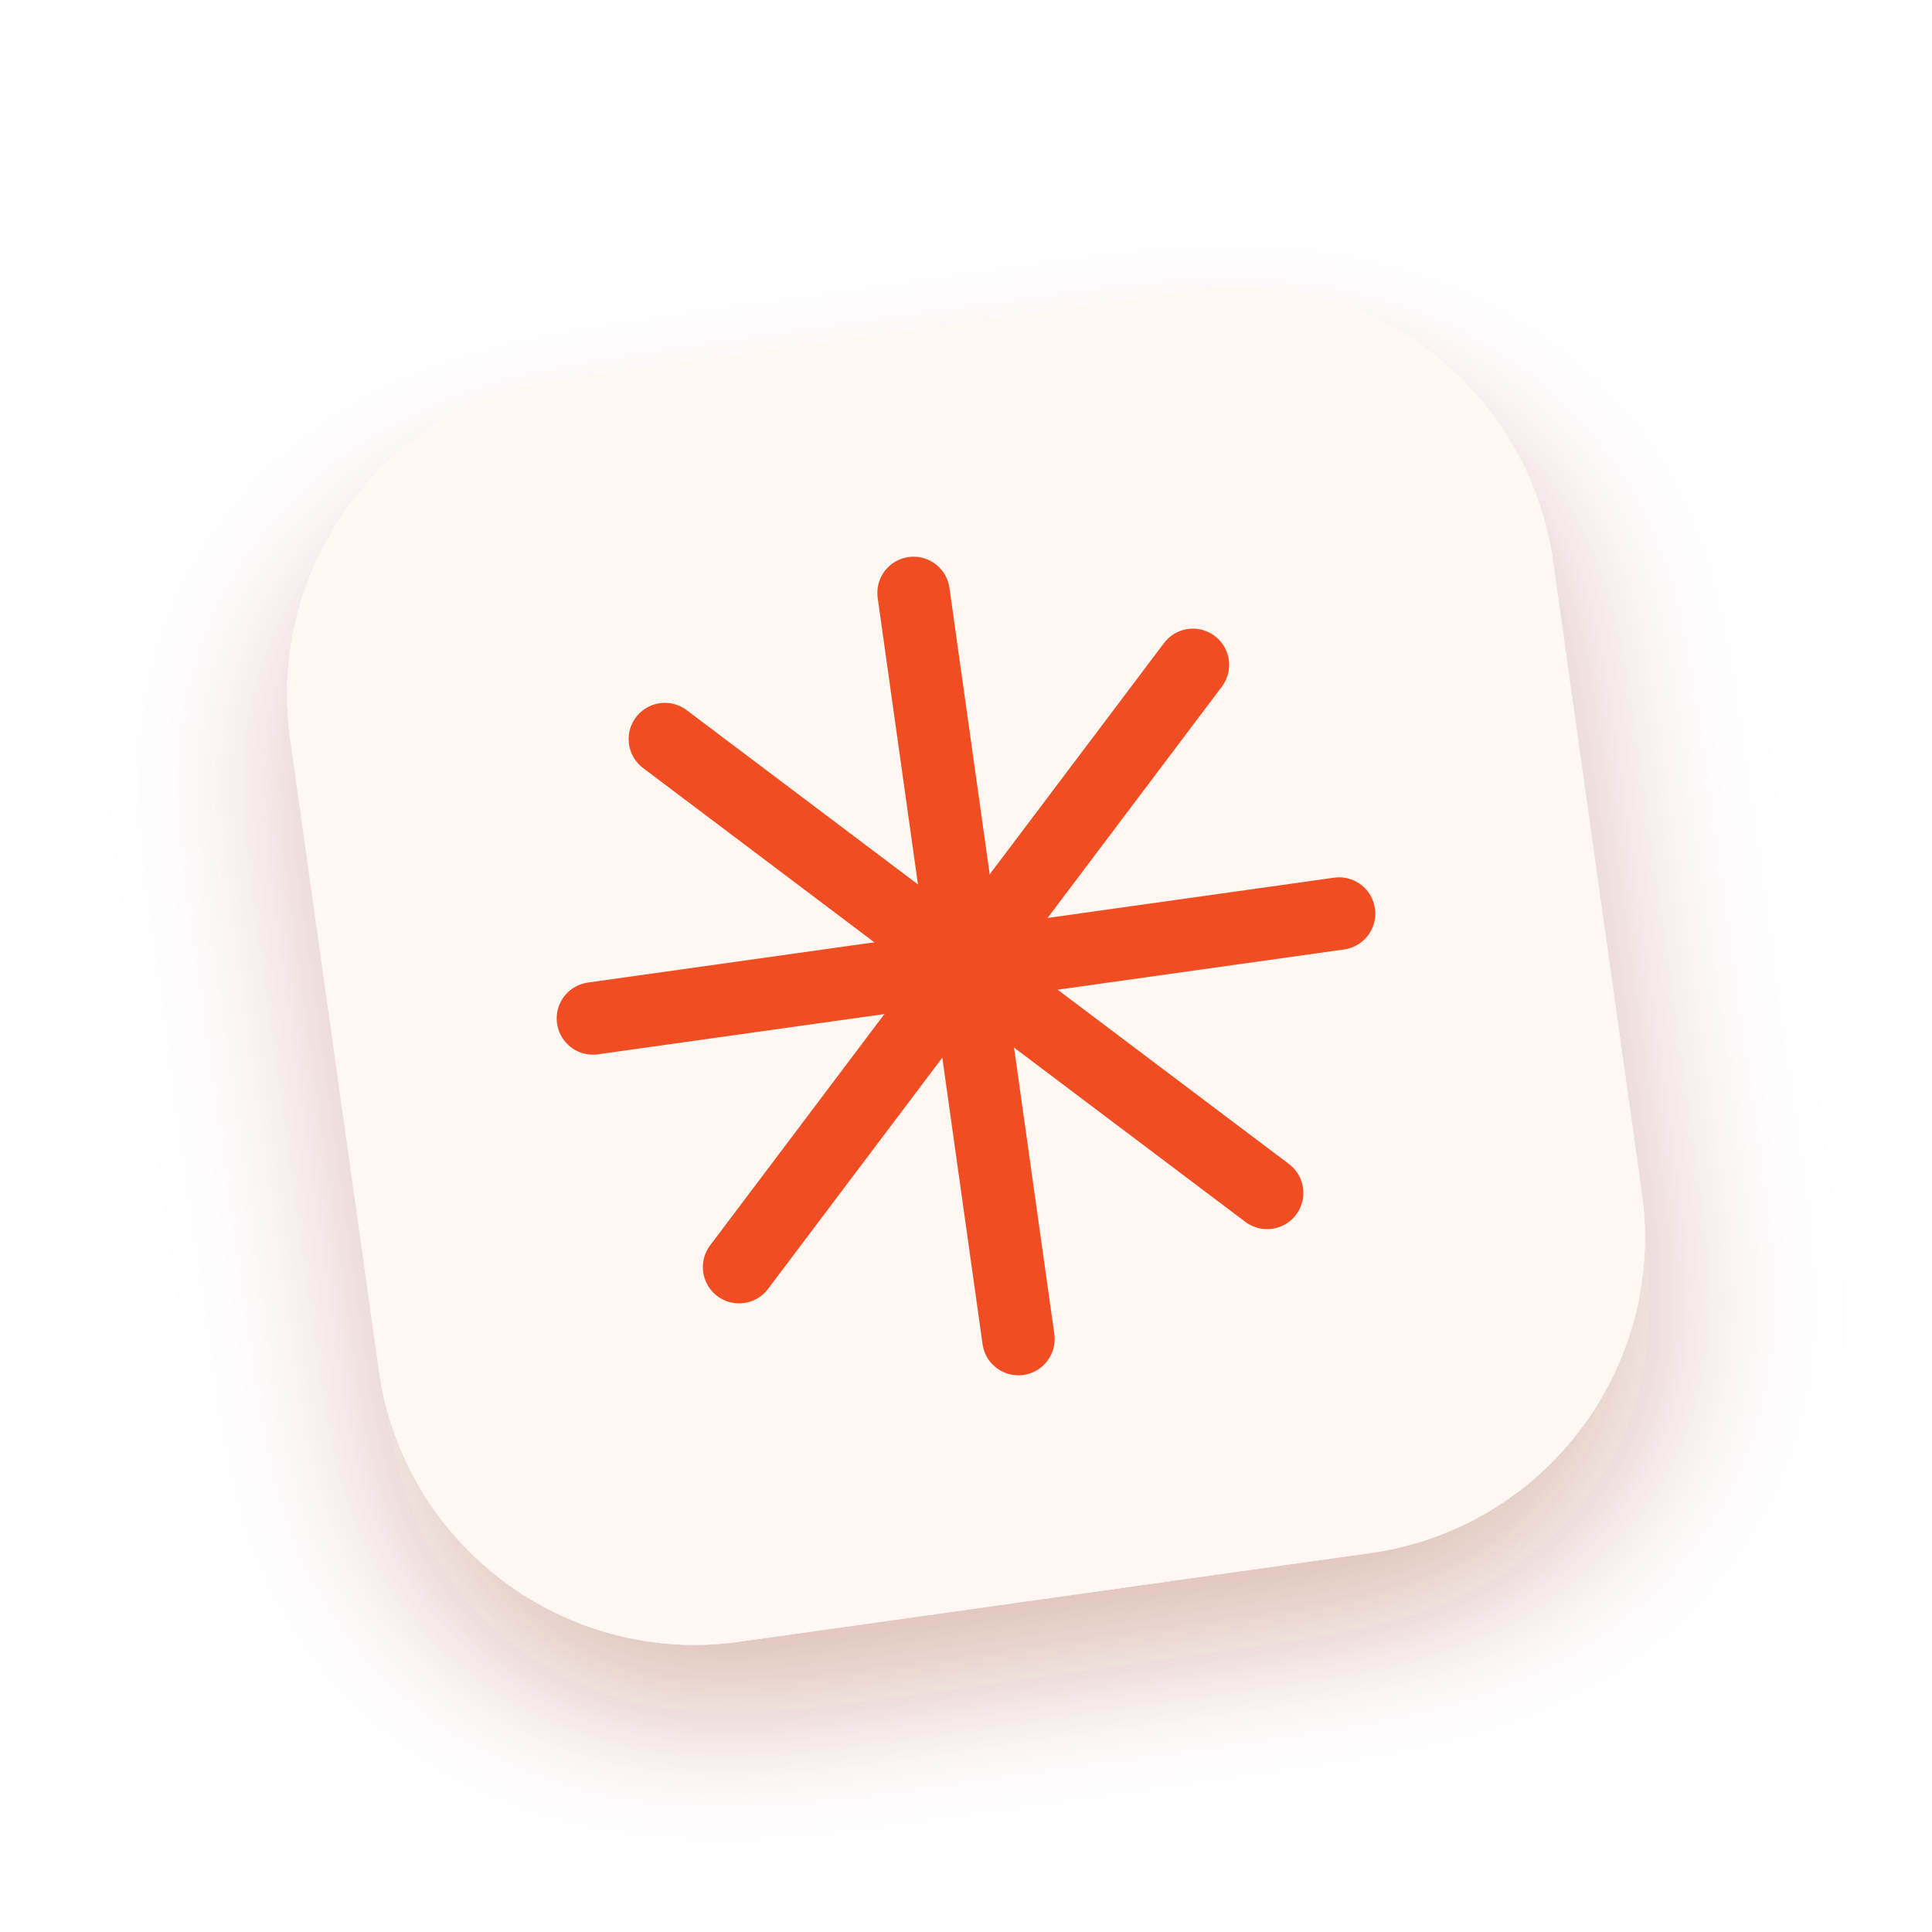
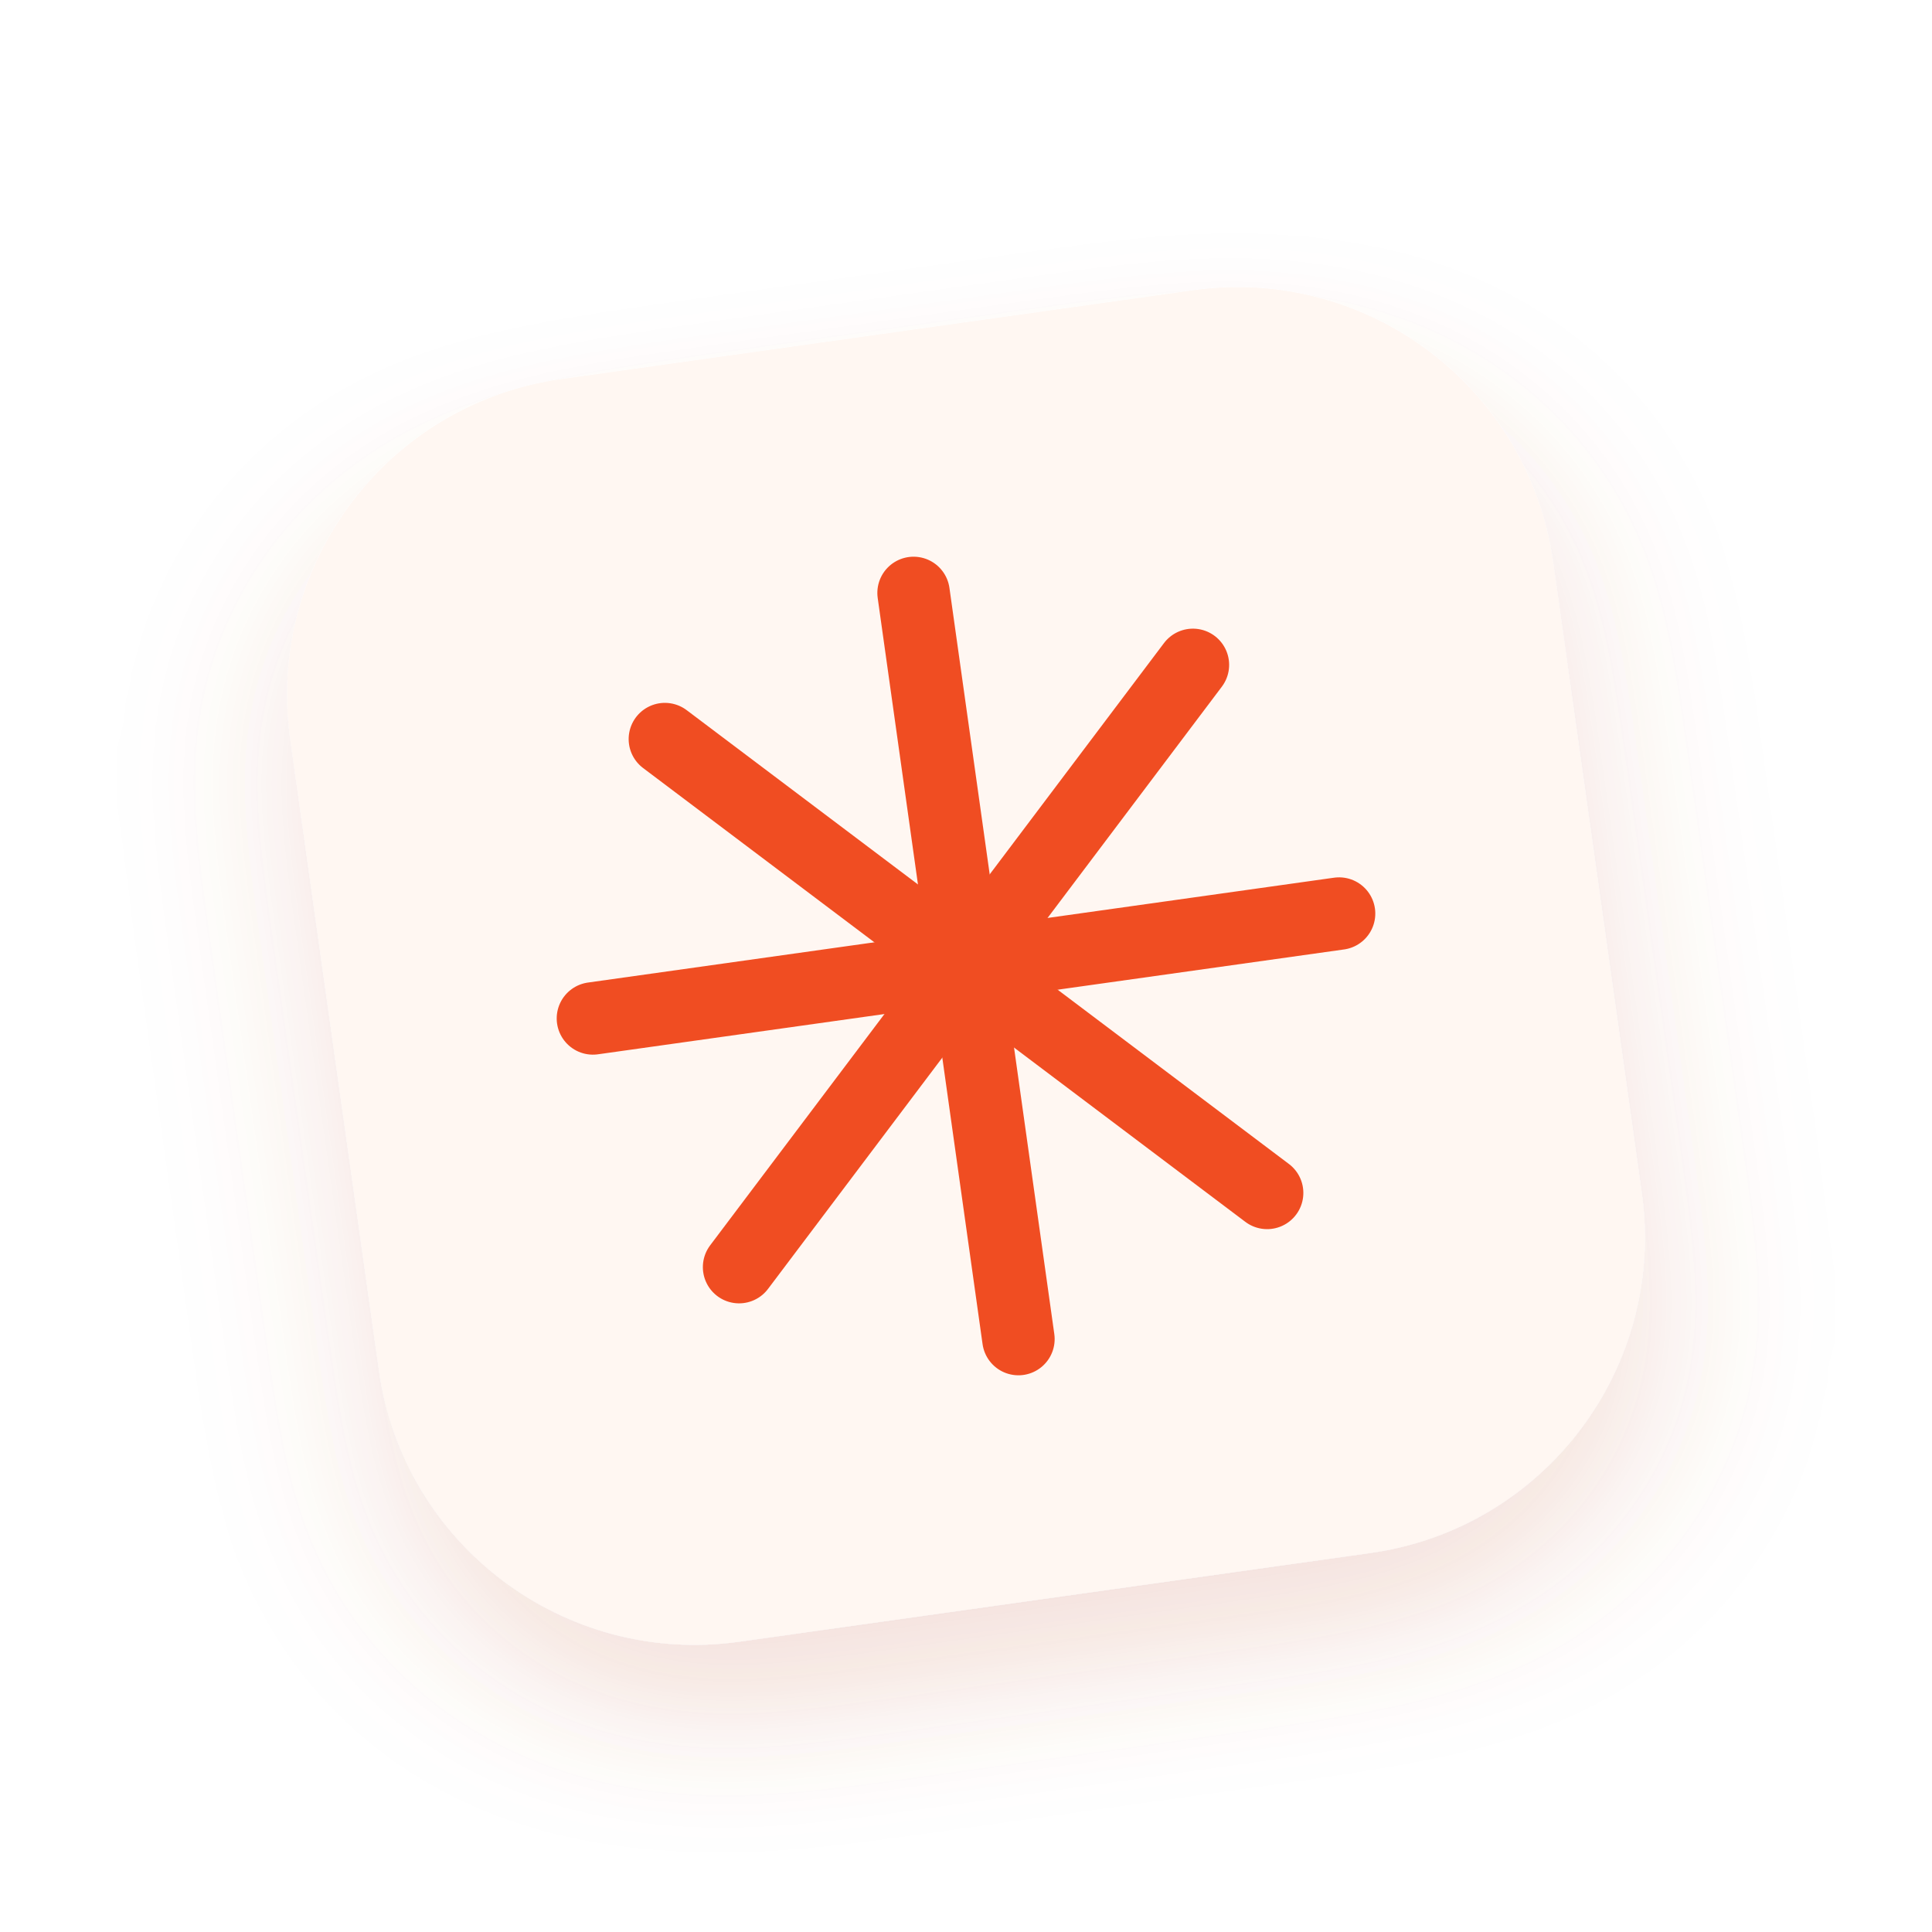
<svg xmlns="http://www.w3.org/2000/svg" viewBox="0 0 400 400" width="400" height="400">
  <defs>
    <filter id="sh" x="-30%" y="-30%" width="160%" height="160%">
-       <feDropShadow dx="0" dy="16" stdDeviation="16" flood-color="#8A2A0A" flood-opacity=".28" />
+       <feDropShadow dx="0" dy="16" stdDeviation="16" flood-color="#C25A3A" flood-opacity=".18" />
    </filter>
  </defs>
  <g transform="rotate(-8 200 200)" filter="url(#sh)">
    <rect x="68" y="68" width="264" height="264" rx="66" fill="#FFF7F2" />
    <g stroke="#F04E23" stroke-width="15" stroke-linecap="round">
      <line x1="122.0" y1="200.0" x2="278.0" y2="200.0" />
      <line x1="144.8" y1="144.8" x2="255.2" y2="255.2" />
      <line x1="200.0" y1="122.0" x2="200.0" y2="278.0" />
      <line x1="255.2" y1="144.8" x2="144.8" y2="255.2" />
    </g>
  </g>
</svg>
